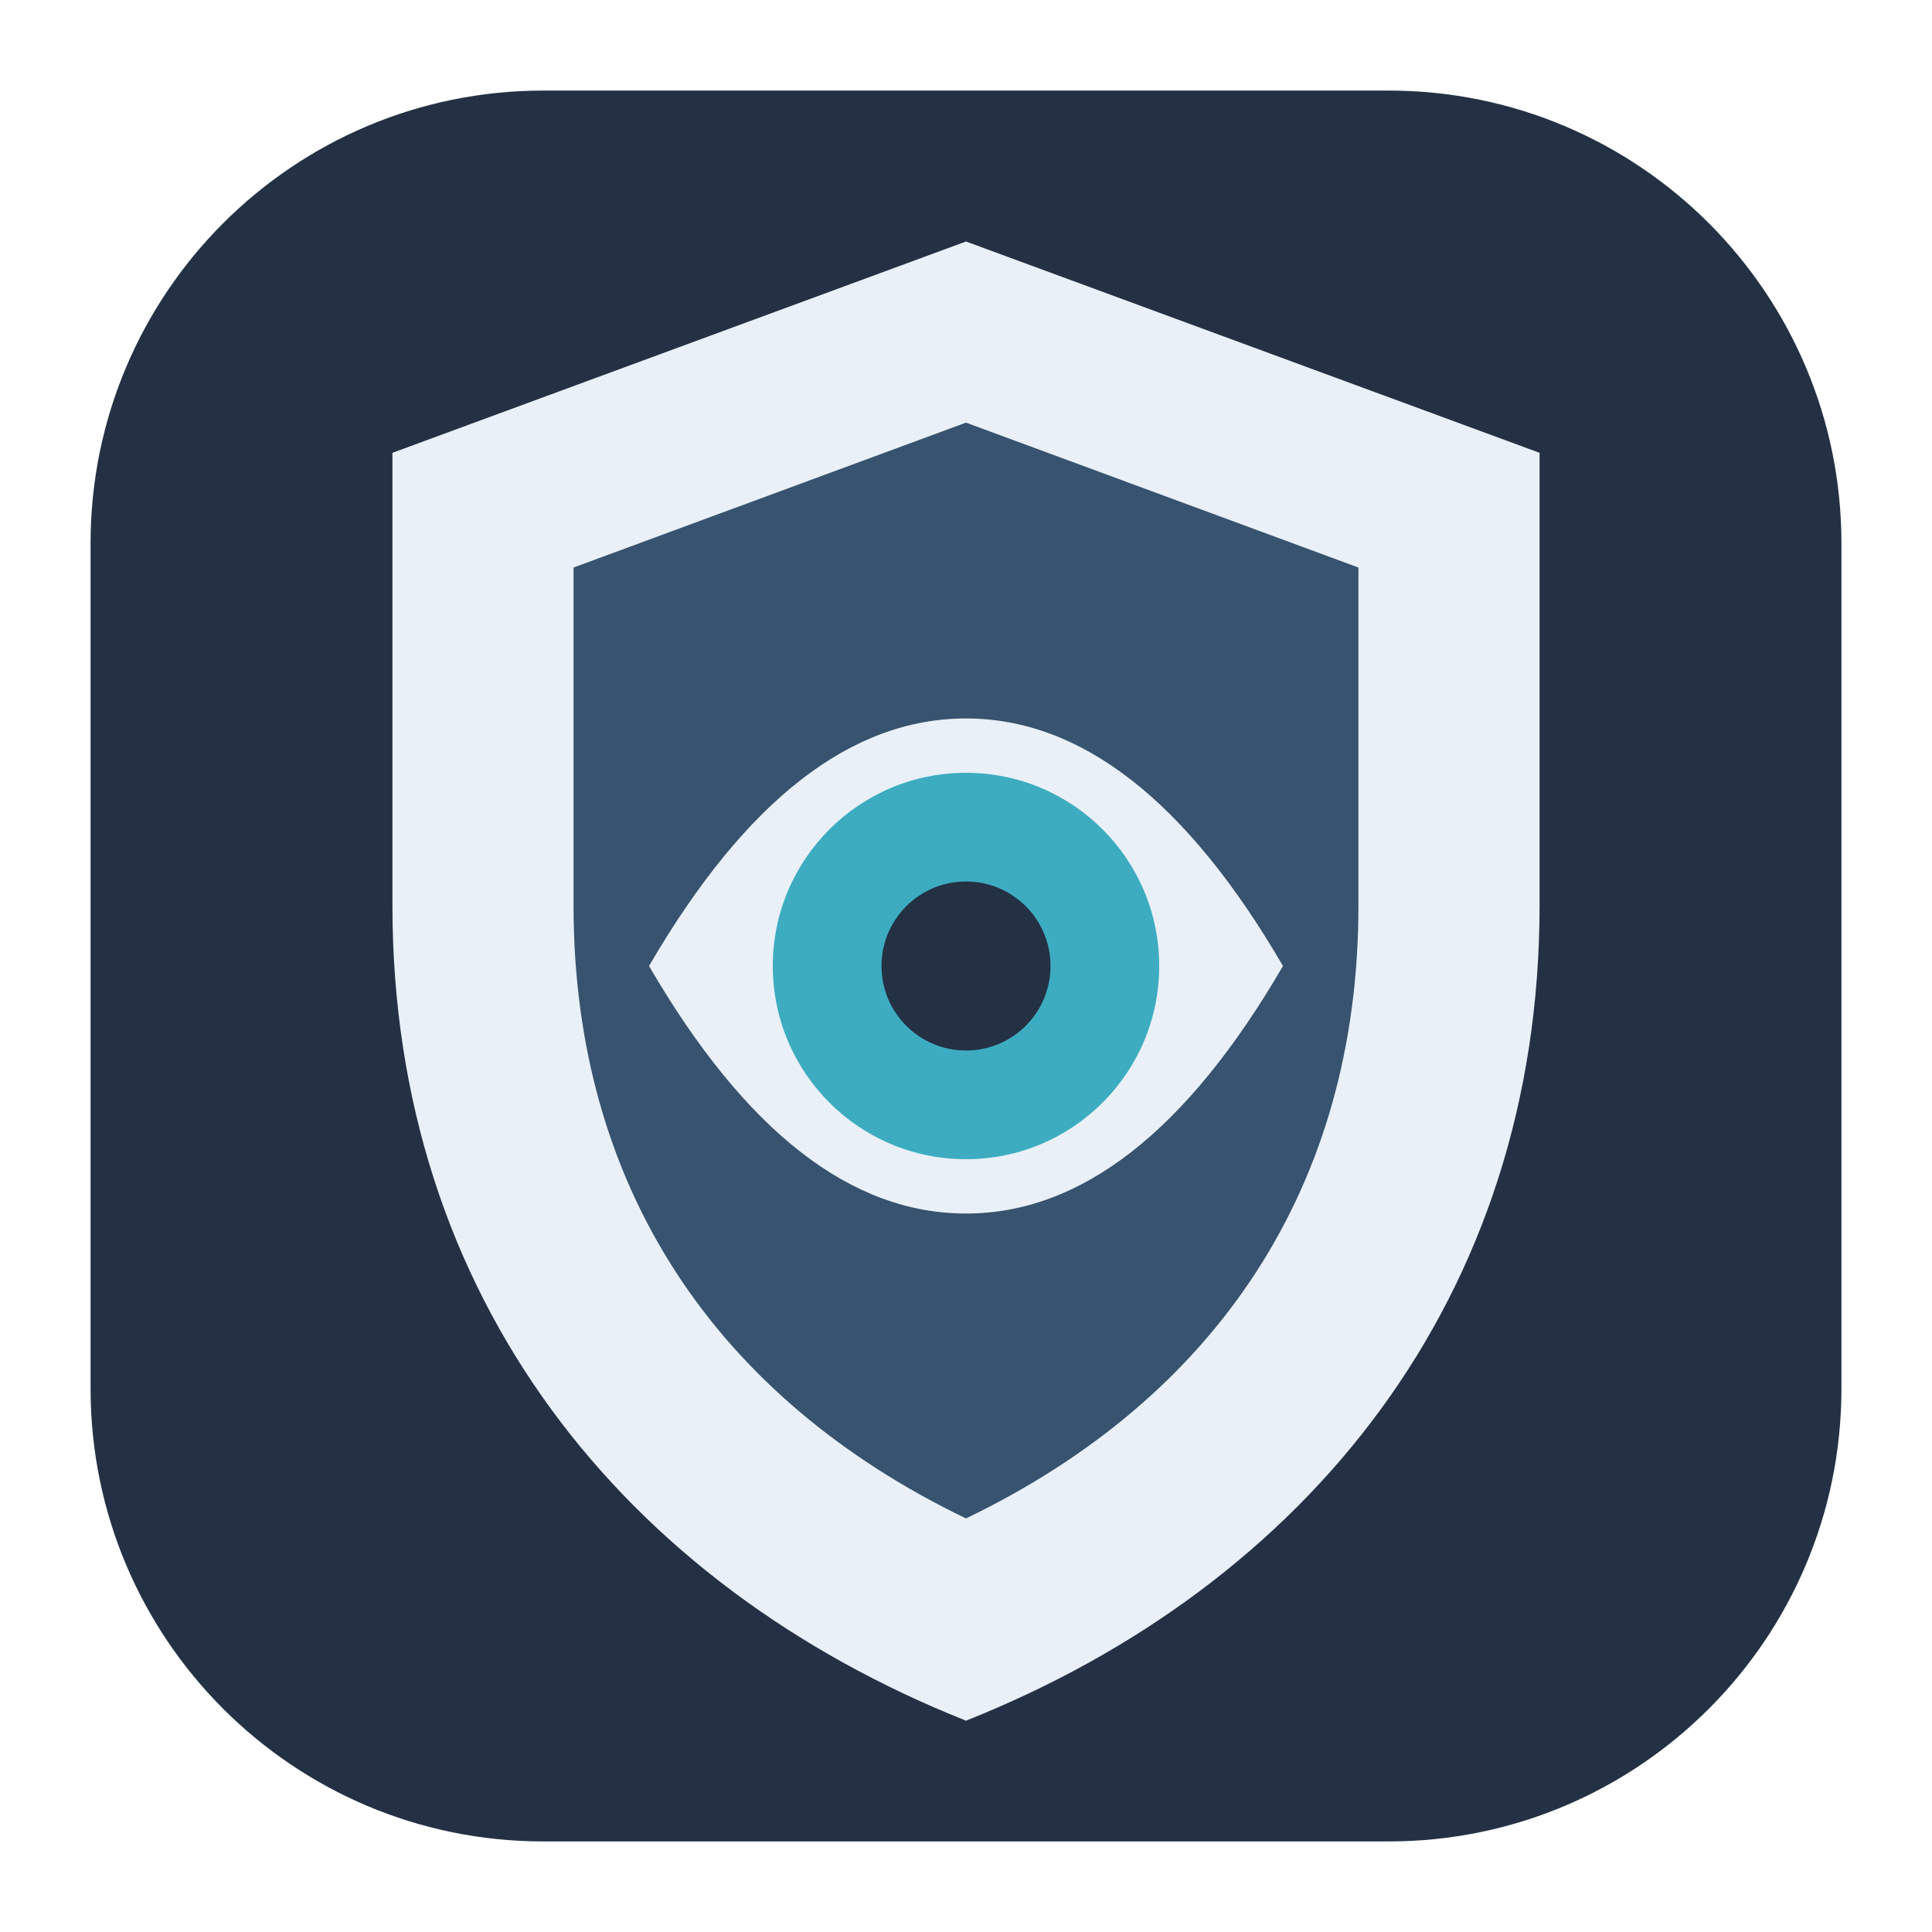
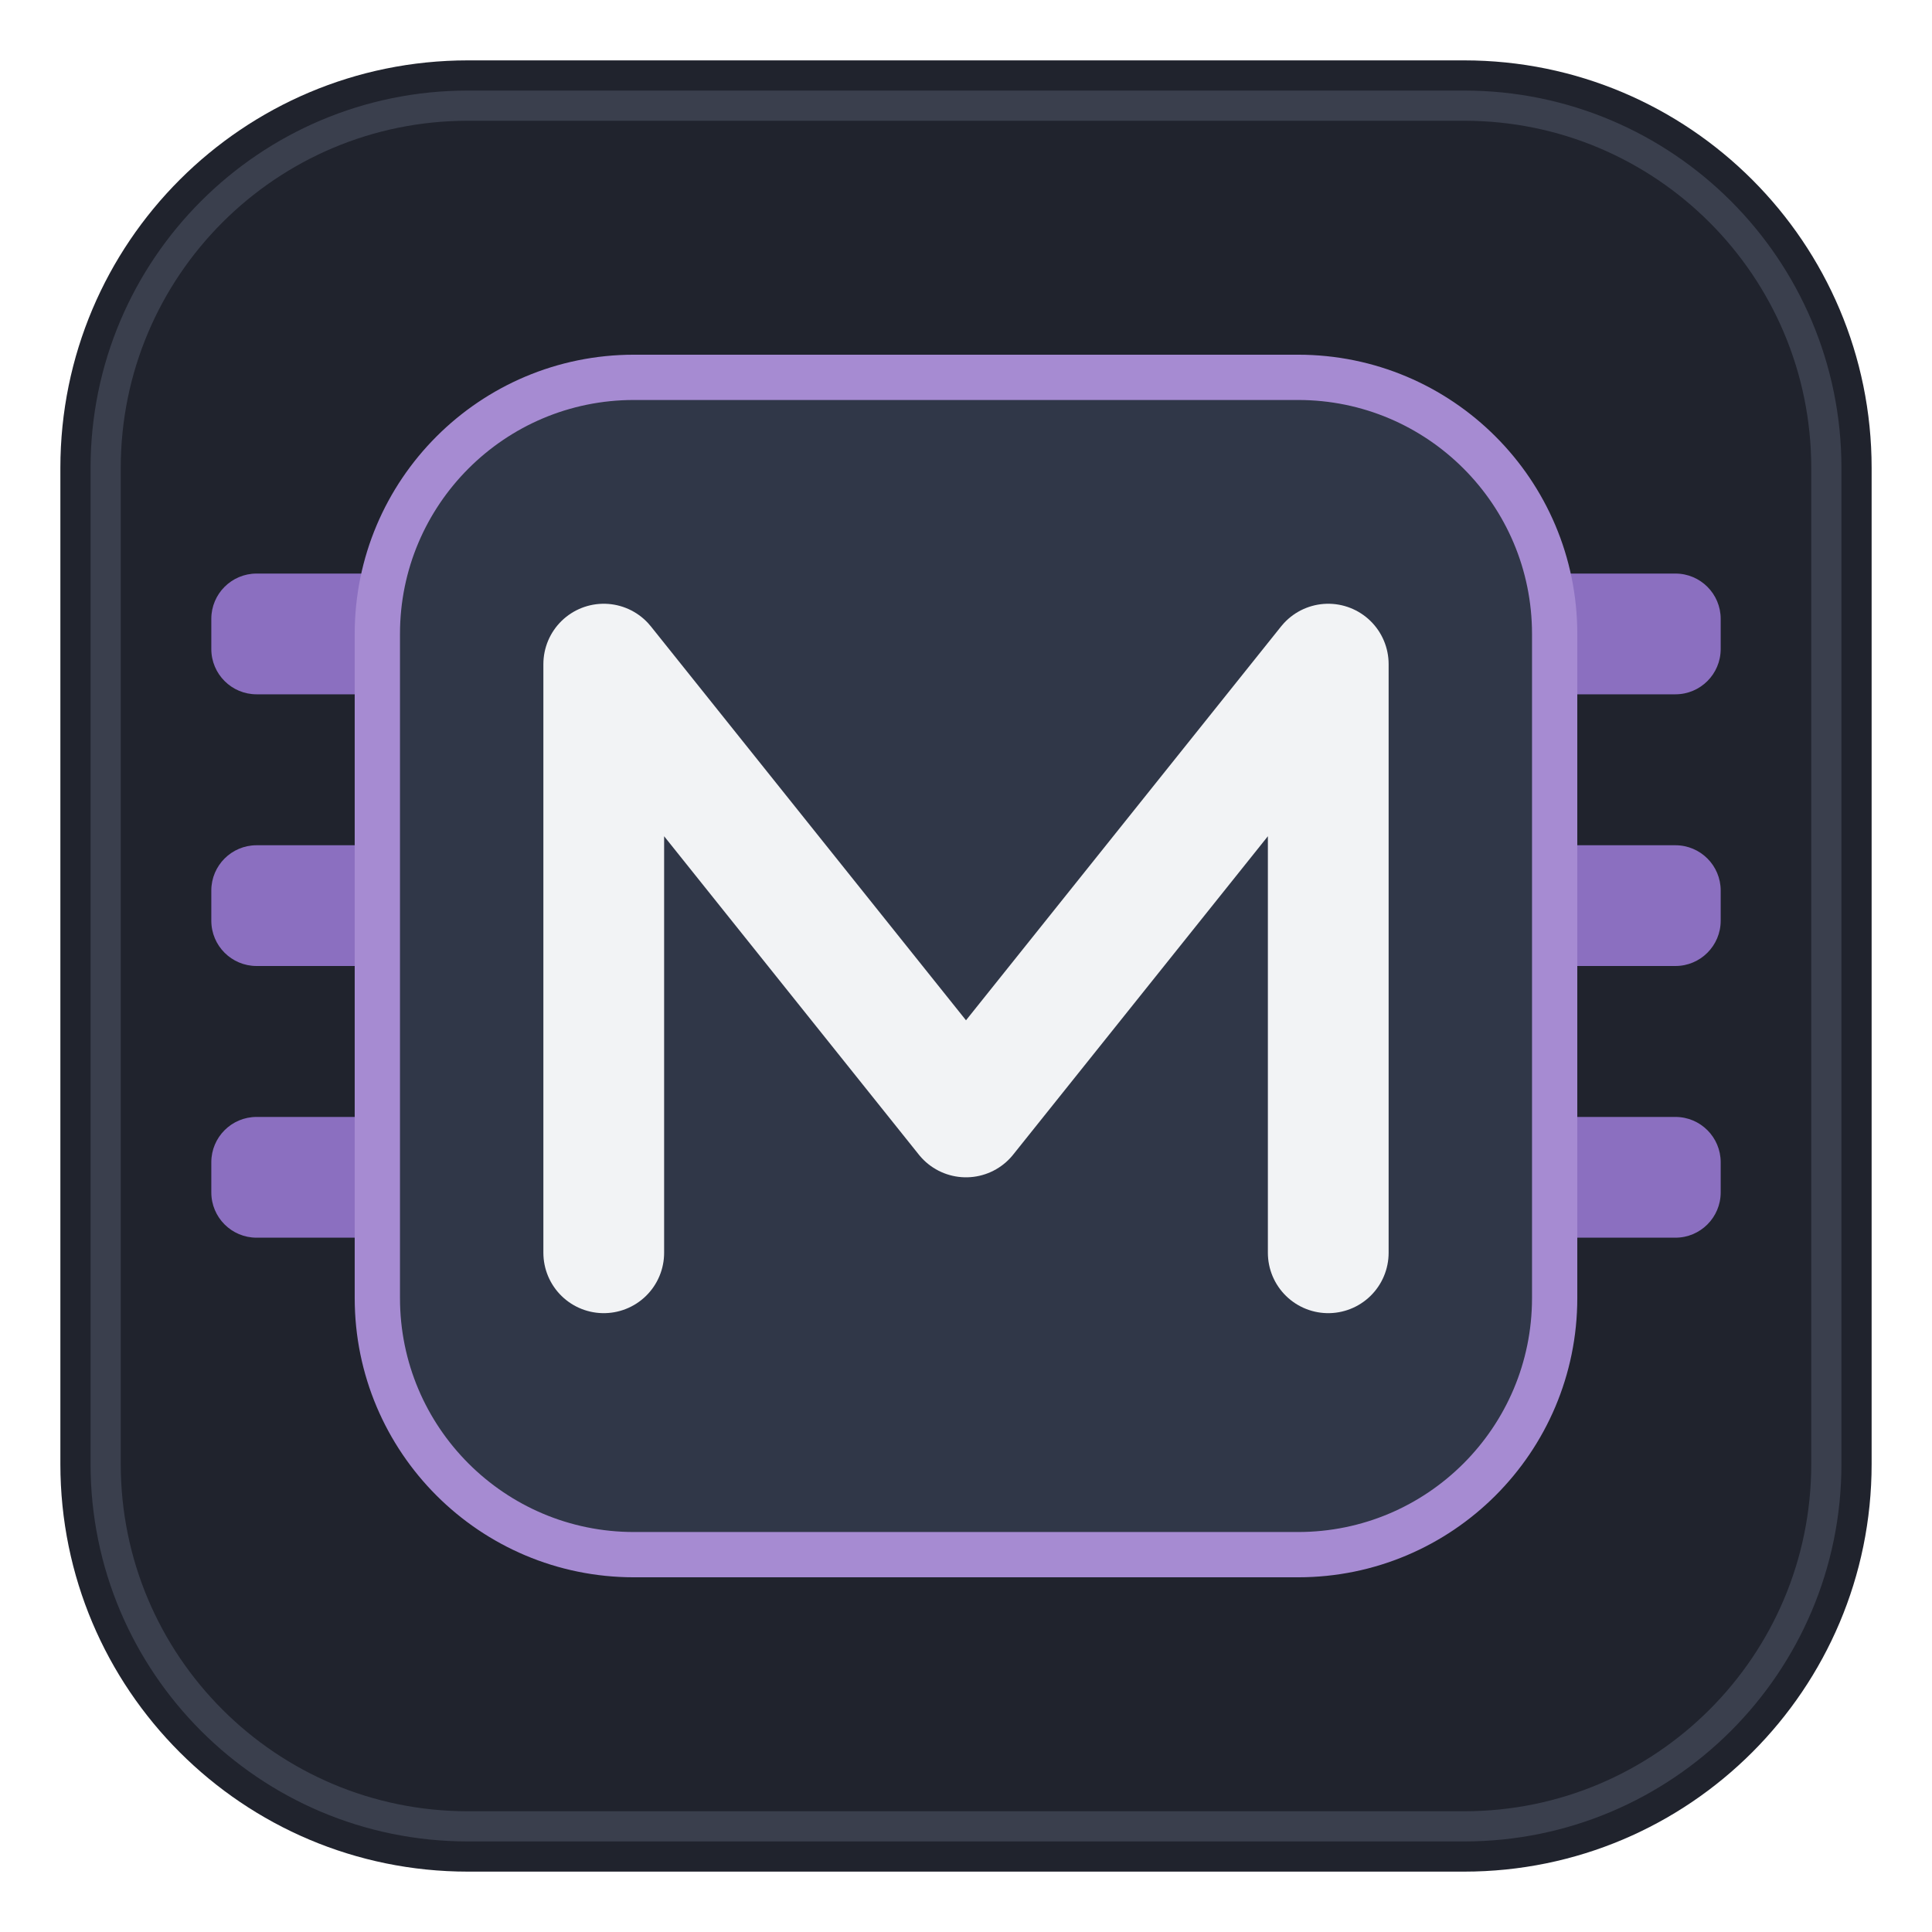
- <svg xmlns="http://www.w3.org/2000/svg" width="64" height="64" viewBox="0 0 64 64">
-   <rect x="3" y="3" width="58" height="58" rx="15" fill="#243145" />
-   <path d="M32 8 51 15v15c0 13-7.7 22.5-19 27C20.7 52.5 13 43 13 30V15Z" fill="#e9f0f7" />
-   <path d="M32 14 45 18.8V30c0 9.3-4.7 16.3-13 20.3C23.7 46.3 19 39.3 19 30V18.8Z" fill="#375370" />
-   <path d="M21.5 32c3.2-5.5 6.7-8.2 10.5-8.2s7.3 2.7 10.5 8.2c-3.2 5.5-6.7 8.2-10.5 8.2s-7.3-2.7-10.5-8.2Z" fill="#e9f0f7" />
-   <circle cx="32" cy="32" r="6.4" fill="#3dacc1" />
-   <circle cx="32" cy="32" r="2.8" fill="#243145" />
+ <svg xmlns="http://www.w3.org/2000/svg" width="128" height="128" viewBox="0 0 128 128">
+   <rect x="4" y="4" width="120" height="120" rx="27" fill="#20232d" />
+   <rect x="7" y="7" width="114" height="114" rx="24" fill="none" stroke="#3a3f4d" stroke-width="2" />
+   <g fill="#8b6fc0">
+     <rect x="14" y="38" width="15" height="8" rx="3" />
+     <rect x="14" y="56" width="15" height="8" rx="3" />
+     <rect x="14" y="74" width="15" height="8" rx="3" />
+     <rect x="99" y="38" width="15" height="8" rx="3" />
+     <rect x="99" y="56" width="15" height="8" rx="3" />
+     <rect x="99" y="74" width="15" height="8" rx="3" />
+   </g>
+   <rect x="25" y="25" width="78" height="78" rx="17" fill="#303748" stroke="#a68bd2" stroke-width="3" />
+   <path d="M40 83V44l24 30 24-30v39" fill="none" stroke="#f2f3f5" stroke-linecap="round" stroke-linejoin="round" stroke-width="8" />
</svg>
